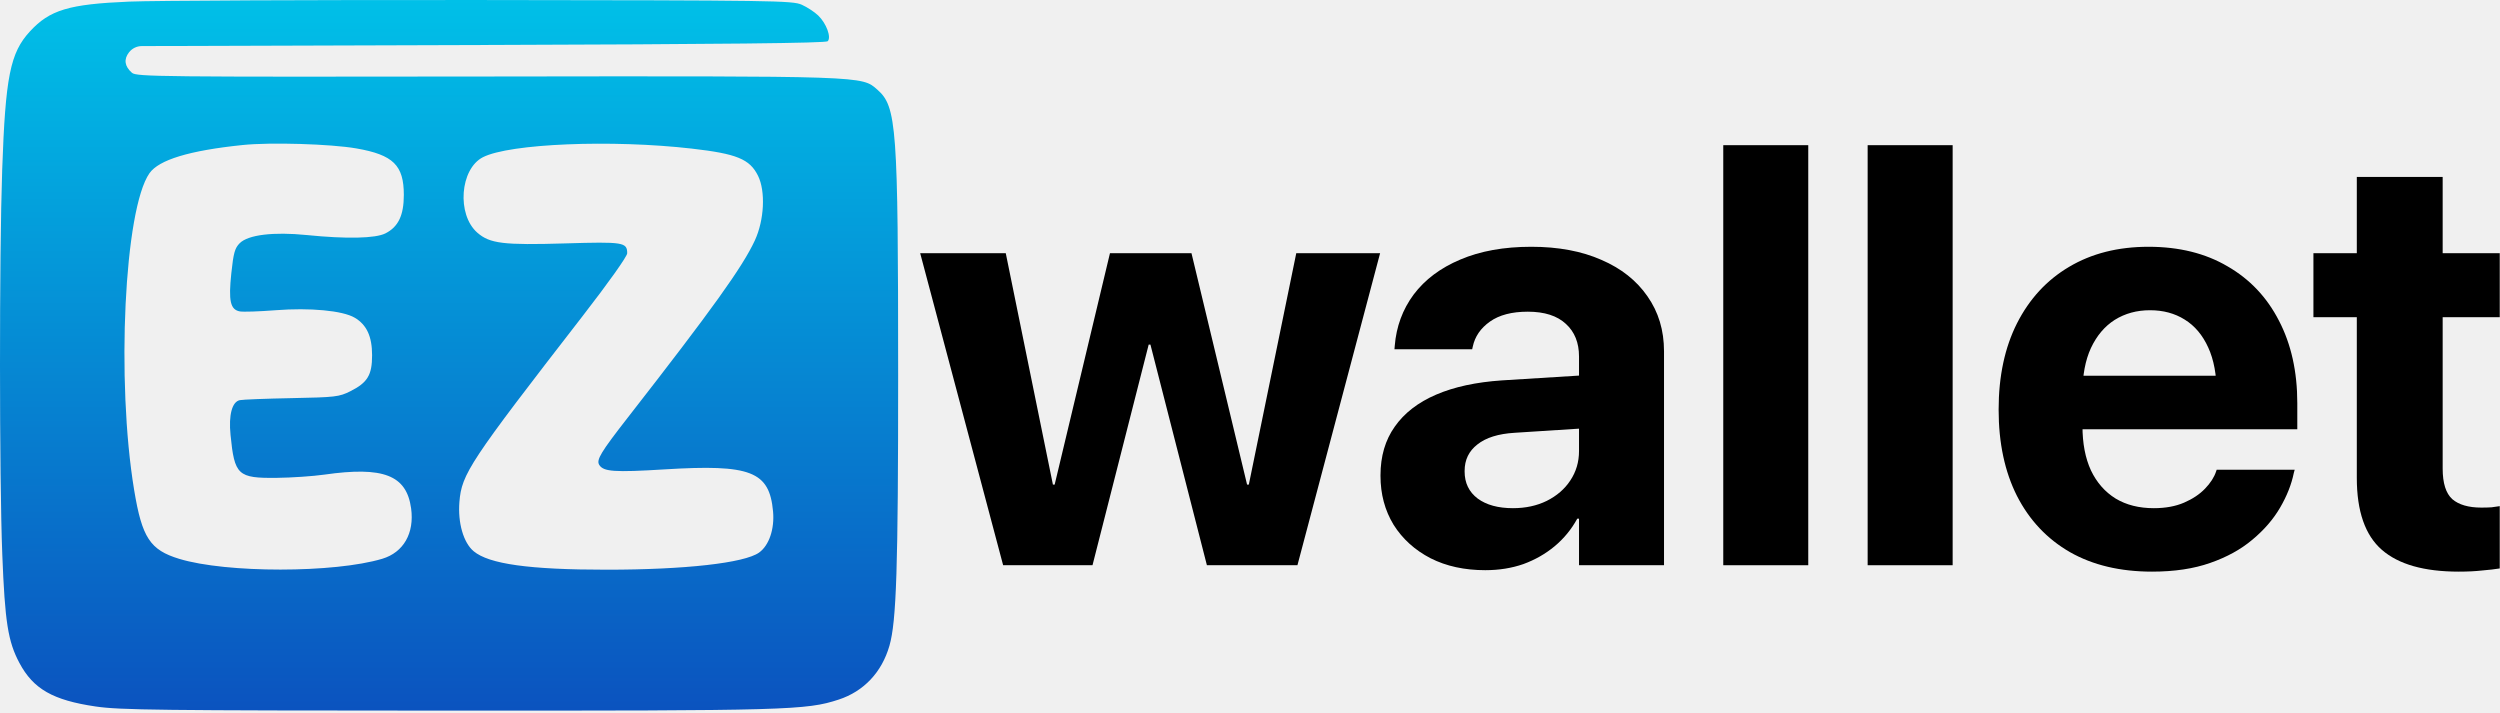
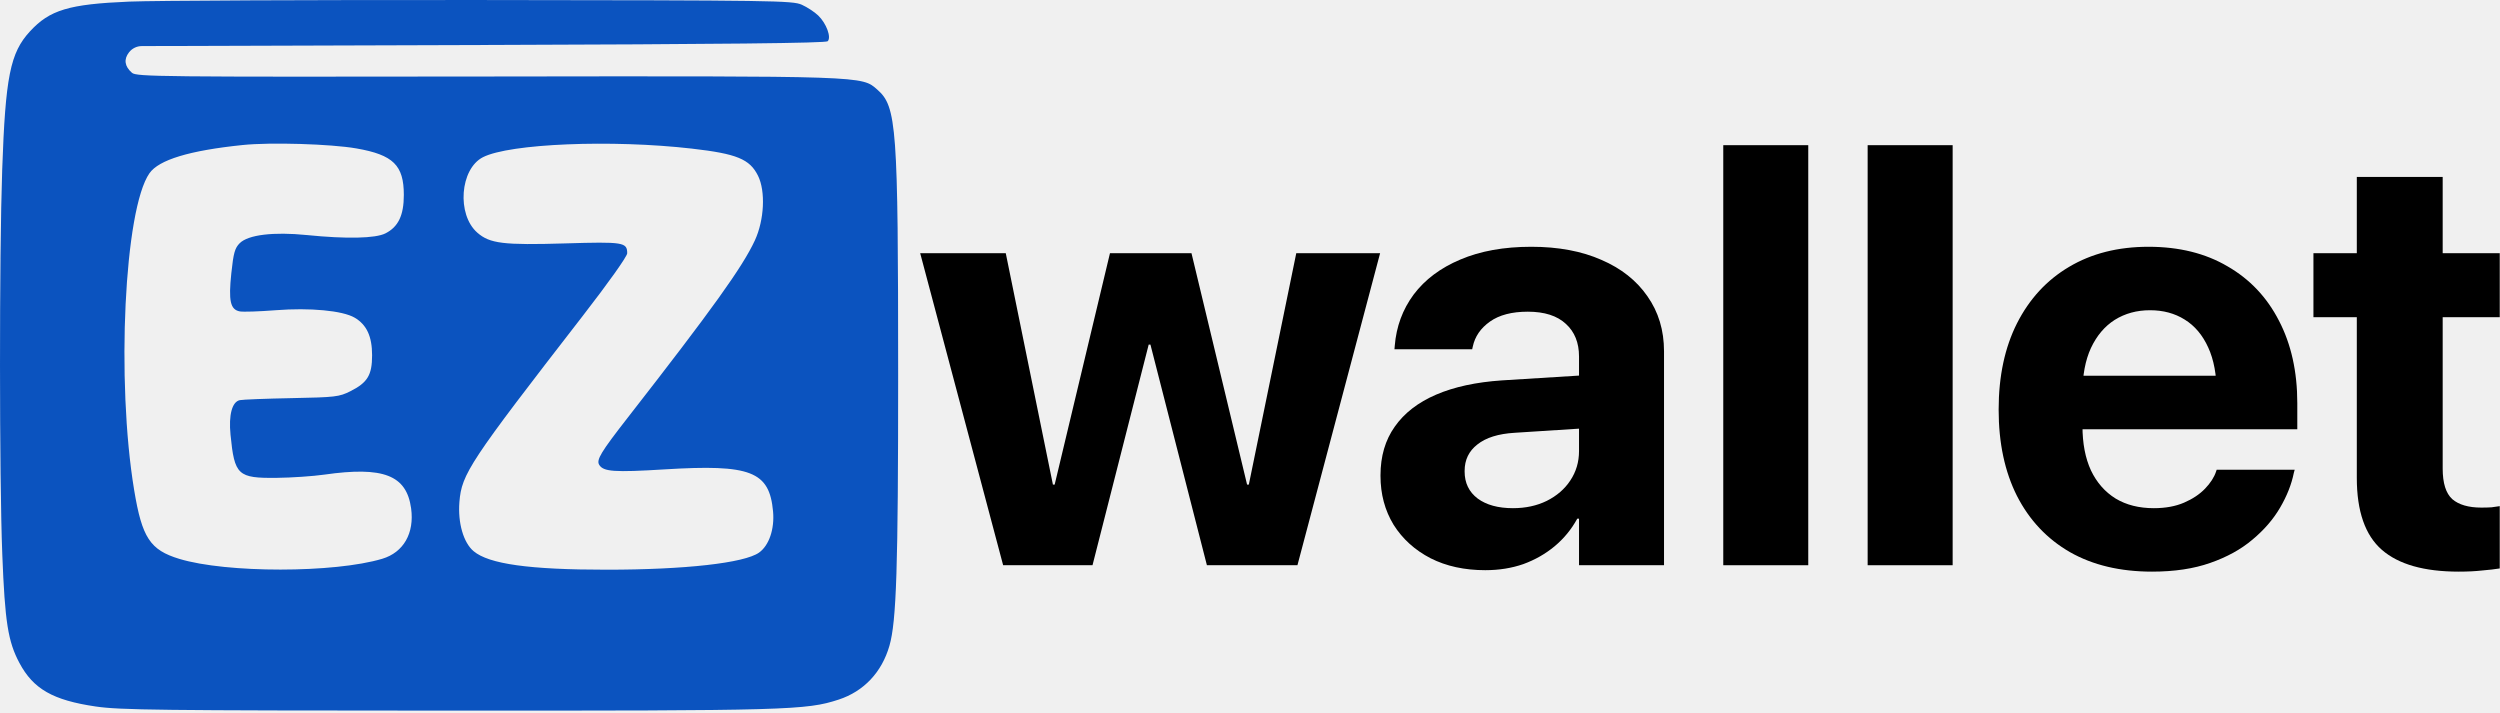
<svg xmlns="http://www.w3.org/2000/svg" width="1425" height="406" viewBox="0 0 1425 406" fill="none">
-   <path fill-rule="evenodd" clip-rule="evenodd" d="M73.637 0.918C39.25 2.366 28.366 5.634 17.058 17.903C5.812 30.105 3.087 43.714 1.246 96.883C-0.441 145.598 -0.408 272.325 1.304 316.069C2.811 354.629 4.554 365.656 11.075 377.89C18.984 392.734 30.19 399.131 54.513 402.695C68.405 404.731 90.821 404.994 254.533 405.053C449.138 405.122 459.495 404.831 478.024 398.772C492.365 394.082 502.627 383.202 506.98 368.073C510.974 354.193 511.955 323.703 511.946 213.782C511.935 71.944 511.122 60.795 500.107 51.122C491.089 43.203 494.33 43.312 276.532 43.612C91.017 43.868 77.799 43.731 75.233 41.508C71.003 37.844 70.427 33.786 73.567 29.792C75.313 27.573 77.977 26.274 80.8 26.265L273.299 25.652C412.828 25.208 470.709 24.581 471.783 23.507C473.986 21.304 471.026 13.29 466.358 8.817C464.27 6.817 460.058 4.06 456.997 2.688C451.748 0.337 441.386 0.184 275.405 0.015C178.591 -0.084 87.795 0.322 73.637 0.918ZM203.123 84.599C224.151 88.27 230.181 94.18 230.181 111.109C230.181 122.736 227.028 129.327 219.698 133.025C213.972 135.914 197.573 136.264 174.893 133.981C155.851 132.064 141.446 133.814 136.635 138.626C133.846 141.414 133.072 144.184 131.852 155.755C130.185 171.553 131.276 176.468 136.682 177.502C138.56 177.861 147.761 177.556 157.126 176.824C176.67 175.295 195.25 177.046 202.126 181.06C208.997 185.074 212.092 191.736 212.092 202.509C212.092 213.805 209.483 218.105 199.631 223.04C193.329 226.196 191.118 226.455 166.307 226.933C151.692 227.216 138.373 227.73 136.711 228.075C132.285 228.995 130.273 236.477 131.397 247.846C133.675 270.9 135.519 272.615 157.763 272.375C166.215 272.285 178.394 271.458 184.828 270.54C218.571 265.72 231.729 270.83 234.332 289.762C236.278 303.914 230.026 314.851 217.901 318.499C190.654 326.698 128.977 326.722 102.163 318.543C85.533 313.472 80.973 306.524 76.477 279.403C66.157 217.156 70.883 119.15 85.186 98.754C90.572 91.075 108.036 85.786 138.342 82.659C154.202 81.021 188.521 82.05 203.123 84.599ZM394.379 84.712C419.968 87.647 427.354 90.675 432.061 100.159C436.439 108.98 435.648 125.375 430.287 136.999C423.327 152.088 405.93 176.344 357.837 238.022C342.475 257.724 339.804 262.14 341.548 264.96C343.973 268.885 350.101 269.309 378.874 267.543C427.983 264.53 438.568 268.643 440.644 291.545C441.55 301.541 438.356 310.92 432.664 314.974C424.31 320.923 390.44 324.728 345.842 324.728C301.692 324.728 278.689 321.524 269.935 314.158C264.165 309.303 260.909 298 261.862 286.136C263.149 270.093 267.578 263.41 332.189 180.028C347.043 160.858 357.504 146.12 357.504 144.364C357.504 138.092 355.325 137.745 322.114 138.742C286.921 139.797 279.161 138.845 272.057 132.607C260.242 122.232 262.186 96.282 275.28 89.602C290.46 81.858 348.67 79.467 394.379 84.712Z" fill="url(#paint0_linear_3_222)" />
-   <path d="M1401.45 325.833C1381.76 325.833 1367.16 321.685 1357.65 313.389C1348.13 305.093 1343.38 291.432 1343.38 272.406V180.816H1318.65V144.313H1343.38V100.841H1392.32V144.313H1424.85V180.816H1392.32V267.096C1392.32 275.392 1394.15 281.2 1397.8 284.518C1401.56 287.726 1407.09 289.33 1414.39 289.33C1416.61 289.33 1418.54 289.275 1420.2 289.164C1421.86 288.943 1423.41 288.722 1424.85 288.5V324.008C1422.19 324.451 1418.87 324.838 1414.89 325.17C1411.02 325.612 1406.54 325.833 1401.45 325.833Z" fill="black" />
-   <path d="M1226.67 325.832C1208.53 325.832 1192.93 322.127 1179.88 314.716C1166.82 307.194 1156.76 296.519 1149.68 282.692C1142.71 268.865 1139.22 252.494 1139.22 233.579V233.413C1139.22 214.498 1142.71 198.126 1149.68 184.299C1156.76 170.362 1166.66 159.632 1179.38 152.11C1192.21 144.478 1207.31 140.661 1224.68 140.661C1242.04 140.661 1257.03 144.367 1269.64 151.778C1282.36 159.079 1292.15 169.422 1299.01 182.806C1305.98 196.191 1309.46 211.843 1309.46 229.762V244.696H1162.95V214.166H1286.56L1263.5 242.705V224.121C1263.5 213.723 1261.9 205.04 1258.69 198.071C1255.48 190.992 1251 185.682 1245.25 182.142C1239.61 178.603 1233.03 176.833 1225.5 176.833C1217.98 176.833 1211.29 178.658 1205.43 182.308C1199.68 185.959 1195.14 191.323 1191.82 198.403C1188.61 205.372 1187.01 213.944 1187.01 224.121V242.87C1187.01 252.715 1188.61 261.122 1191.82 268.091C1195.14 275.06 1199.84 280.425 1205.93 284.186C1212.01 287.836 1219.25 289.661 1227.66 289.661C1234.3 289.661 1240.05 288.61 1244.92 286.508C1249.78 284.407 1253.77 281.752 1256.86 278.544C1259.96 275.336 1262.06 272.073 1263.17 268.755L1263.5 267.759H1307.97L1307.47 269.584C1306.14 276.111 1303.54 282.692 1299.67 289.329C1295.8 295.966 1290.55 302.05 1283.91 307.581C1277.38 313.112 1269.36 317.536 1259.85 320.855C1250.45 324.173 1239.39 325.832 1226.67 325.832Z" fill="black" />
-   <path d="M1064.56 322.182V82.754H1113.01V322.182H1064.56Z" fill="black" />
-   <path d="M982.261 322.182V82.754H1030.71V322.182H982.261Z" fill="black" />
-   <path d="M846.613 325.003C834.777 325.003 824.379 322.735 815.419 318.2C806.459 313.554 799.435 307.194 794.347 299.119C789.369 290.933 786.88 281.641 786.88 271.243V270.912C786.88 260.071 789.59 250.835 795.01 243.202C800.431 235.459 808.284 229.375 818.572 224.951C828.859 220.526 841.358 217.816 856.07 216.82L925.427 212.506V242.705L863.371 246.687C854.079 247.24 847 249.452 842.133 253.324C837.266 257.085 834.832 262.118 834.832 268.423V268.755C834.832 275.281 837.321 280.425 842.299 284.186C847.276 287.836 853.969 289.661 862.375 289.661C869.566 289.661 875.981 288.278 881.623 285.513C887.375 282.637 891.855 278.765 895.062 273.898C898.381 268.921 900.04 263.334 900.04 257.14V203.215C900.04 195.361 897.551 189.166 892.574 184.631C887.596 179.985 880.351 177.662 870.838 177.662C861.767 177.662 854.577 179.543 849.268 183.304C843.958 187.065 840.695 191.821 839.478 197.573L839.146 199.067H794.844L795.01 197.075C795.895 186.125 799.49 176.39 805.795 167.873C812.211 159.355 821.06 152.719 832.343 147.962C843.737 143.095 857.232 140.661 872.829 140.661C888.204 140.661 901.534 143.15 912.816 148.128C924.099 152.995 932.838 159.909 939.032 168.868C945.337 177.828 948.49 188.282 948.49 200.228V322.182H900.04V295.634H899.045C895.726 301.718 891.412 306.972 886.103 311.397C880.904 315.711 874.986 319.085 868.349 321.518C861.712 323.841 854.466 325.003 846.613 325.003Z" fill="black" />
-   <path d="M571.788 322.181L524.5 144.311H573.281L600.161 276.221H601.157L632.682 144.311H679.141L710.832 276.221H711.828L738.873 144.311H786.66L739.537 322.181H687.935L655.746 196.411H654.75L622.727 322.181H571.788Z" fill="black" />
+   <g clip-path="url(#clip0_3_279)">
+     <path fill-rule="evenodd" clip-rule="evenodd" d="M73.639 0.918C39.252 2.366 28.367 5.634 17.06 17.903C5.814 30.105 3.089 43.714 1.248 96.883C-0.439 145.598 -0.406 272.325 1.306 316.069C2.812 354.629 4.556 365.656 11.077 377.89C18.986 392.734 30.192 399.131 54.515 402.695C68.407 404.731 90.823 404.994 254.535 405.053C449.14 405.122 459.497 404.831 478.026 398.772C492.367 394.082 502.629 383.202 506.982 368.073C510.975 354.193 511.956 323.703 511.948 213.782C511.937 71.944 511.124 60.795 500.109 51.122C491.091 43.203 494.332 43.312 276.534 43.612C91.019 43.868 77.801 43.731 75.235 41.508C71.005 37.844 70.429 33.786 73.569 29.792C75.315 27.573 77.979 26.274 80.802 26.265L273.301 25.652C412.83 25.208 470.711 24.581 471.785 23.507C473.988 21.304 471.028 13.29 466.36 8.817C464.272 6.817 460.06 4.06 456.999 2.688C451.75 0.337 441.388 0.184 275.407 0.015C178.593 -0.084 87.797 0.322 73.639 0.918ZM203.125 84.599C224.153 88.27 230.183 94.18 230.183 111.109C230.183 122.736 227.03 129.327 219.7 133.025C213.974 135.914 197.575 136.264 174.895 133.981C155.853 132.064 141.448 133.814 136.636 138.626C133.848 141.414 133.074 144.184 131.854 155.755C130.187 171.553 131.278 176.468 136.684 177.502C138.562 177.861 147.763 177.556 157.128 176.824C176.672 175.295 195.252 177.046 202.128 181.06C208.999 185.074 212.094 191.736 212.094 202.509C212.094 213.805 209.485 218.105 199.633 223.04C193.331 226.196 191.12 226.455 166.309 226.933C151.694 227.216 138.374 227.73 136.713 228.075C132.287 228.995 130.275 236.477 131.399 247.846C133.677 270.9 135.521 272.615 157.765 272.375C166.217 272.285 178.396 271.458 184.83 270.54C218.573 265.72 231.731 270.83 234.334 289.762C236.28 303.914 230.027 314.851 217.903 318.499C190.656 326.698 128.979 326.722 102.165 318.543C85.535 313.472 80.975 306.524 76.479 279.403C66.159 217.156 70.885 119.15 85.188 98.754C90.573 91.075 108.038 85.786 138.344 82.659C154.204 81.021 188.523 82.05 203.125 84.599ZM394.381 84.712C419.97 87.647 427.356 90.675 432.063 100.159C436.441 108.98 435.65 125.375 430.289 136.999C423.329 152.088 405.932 176.344 357.839 238.022C342.477 257.724 339.806 262.14 341.55 264.96C343.975 268.885 350.103 269.309 378.876 267.543C427.985 264.53 438.57 268.643 440.646 291.545C441.552 301.541 438.358 310.92 432.666 314.974C424.312 320.923 390.442 324.728 345.844 324.728C301.694 324.728 278.691 321.524 269.937 314.158C264.167 309.303 260.911 298 261.864 286.136C263.151 270.093 267.58 263.41 332.191 180.028C347.045 160.858 357.506 146.12 357.506 144.364C357.506 138.092 355.327 137.745 322.116 138.742C286.923 139.797 279.163 138.845 272.059 132.607C260.244 122.232 262.188 96.282 275.282 89.602C290.462 81.858 348.671 79.467 394.381 84.712Z" fill="#0B53BF" />
+     <path d="M1401.45 325.833C1381.76 325.833 1367.16 321.685 1357.65 313.389C1348.14 305.093 1343.38 291.432 1343.38 272.406V180.816H1318.66V144.313H1343.38V100.841H1392.33V144.313H1424.85V180.816H1392.33V267.096C1392.33 275.393 1394.15 281.2 1397.8 284.518C1401.56 287.726 1407.09 289.33 1414.39 289.33C1416.61 289.33 1418.54 289.275 1420.2 289.164C1421.86 288.943 1423.41 288.722 1424.85 288.5V324.008C1422.19 324.451 1418.87 324.838 1414.89 325.17C1411.02 325.612 1406.54 325.833 1401.45 325.833Z" fill="black" />
+     <path d="M1226.67 325.832C1208.53 325.832 1192.93 322.127 1179.88 314.716C1166.82 307.194 1156.76 296.519 1149.68 282.692C1142.71 268.865 1139.23 252.494 1139.23 233.579V233.413C1139.23 214.498 1142.71 198.126 1149.68 184.299C1156.76 170.362 1166.66 159.632 1179.38 152.11C1192.21 144.478 1207.31 140.661 1224.68 140.661C1242.04 140.661 1257.03 144.367 1269.64 151.778C1282.36 159.079 1292.15 169.422 1299.01 182.806C1305.98 196.191 1309.46 211.843 1309.46 229.762V244.696H1162.95V214.166H1286.57L1263.5 242.705V224.121C1263.5 213.723 1261.9 205.04 1258.69 198.071C1255.48 190.992 1251 185.682 1245.25 182.142C1239.61 178.603 1233.03 176.833 1225.51 176.833C1217.98 176.833 1211.29 178.658 1205.43 182.308C1199.68 185.959 1195.14 191.323 1191.82 198.403C1188.62 205.372 1187.01 213.944 1187.01 224.121V242.87C1187.01 252.715 1188.62 261.122 1191.82 268.091C1195.14 275.06 1199.84 280.425 1205.93 284.186C1212.01 287.836 1219.26 289.661 1227.66 289.661C1234.3 289.661 1240.05 288.61 1244.92 286.508C1249.79 284.407 1253.77 281.752 1256.87 278.544C1259.96 275.336 1262.07 272.073 1263.17 268.755L1263.5 267.759H1307.97L1307.47 269.584C1306.15 276.111 1303.55 282.692 1299.67 289.329C1295.8 295.966 1290.55 302.05 1283.91 307.581C1277.39 313.112 1269.37 317.536 1259.85 320.855C1250.45 324.173 1239.39 325.832 1226.67 325.832Z" fill="black" />
+     <path d="M1064.56 322.182V82.754H1113.01V322.182H1064.56Z" fill="black" />
+     <path d="M982.263 322.182V82.754H1030.71V322.182H982.263Z" fill="black" />
+     <path d="M846.615 325.003C834.779 325.003 824.381 322.735 815.421 318.2C806.461 313.554 799.437 307.194 794.349 299.119C789.371 290.933 786.882 281.641 786.882 271.243V270.912C786.882 260.071 789.592 250.835 795.012 243.202C800.433 235.459 808.286 229.375 818.574 224.951C828.861 220.526 841.36 217.816 856.072 216.82L925.429 212.506V242.705L863.373 246.687C854.081 247.24 847.002 249.452 842.135 253.324C837.268 257.085 834.834 262.118 834.834 268.423V268.755C834.834 275.281 837.323 280.425 842.301 284.186C847.278 287.836 853.971 289.661 862.377 289.661C869.567 289.661 875.983 288.278 881.625 285.513C887.377 282.637 891.857 278.765 895.064 273.898C898.383 268.921 900.042 263.334 900.042 257.14V203.215C900.042 195.361 897.553 189.166 892.576 184.631C887.598 179.985 880.353 177.662 870.84 177.662C861.769 177.662 854.579 179.543 849.269 183.304C843.96 187.065 840.697 191.821 839.48 197.573L839.148 199.067H794.846L795.012 197.075C795.897 186.125 799.492 176.39 805.797 167.873C812.213 159.355 821.062 152.719 832.345 147.962C843.739 143.095 857.234 140.661 872.831 140.661C888.206 140.661 901.535 143.15 912.818 148.128C924.101 152.995 932.84 159.909 939.034 168.868C945.339 177.828 948.492 188.282 948.492 200.228V322.182H900.042V295.634H899.047C895.728 301.718 891.414 306.972 886.105 311.397C880.906 315.711 874.988 319.085 868.351 321.518C861.714 323.841 854.468 325.003 846.615 325.003Z" fill="black" />
+     <path d="M571.79 322.181L524.502 144.311H573.283L600.163 276.221H601.159L632.684 144.311H679.143L710.834 276.221H711.83L738.875 144.311H786.662L739.539 322.181H687.937L655.748 196.411H654.752L622.729 322.181H571.79Z" fill="black" />
+   </g>
  <defs>
-     <linearGradient id="paint0_linear_3_222" x1="255.973" y1="-0" x2="255.973" y2="405.06" gradientUnits="userSpaceOnUse">
-       <stop stop-color="#00C0E8" />
-       <stop offset="1" stop-color="#0B53BF" />
-     </linearGradient>
+     <clipPath id="clip0_3_279">
+       <rect width="1424.85" height="405.06" fill="white" />
+     </clipPath>
  </defs>
</svg>
